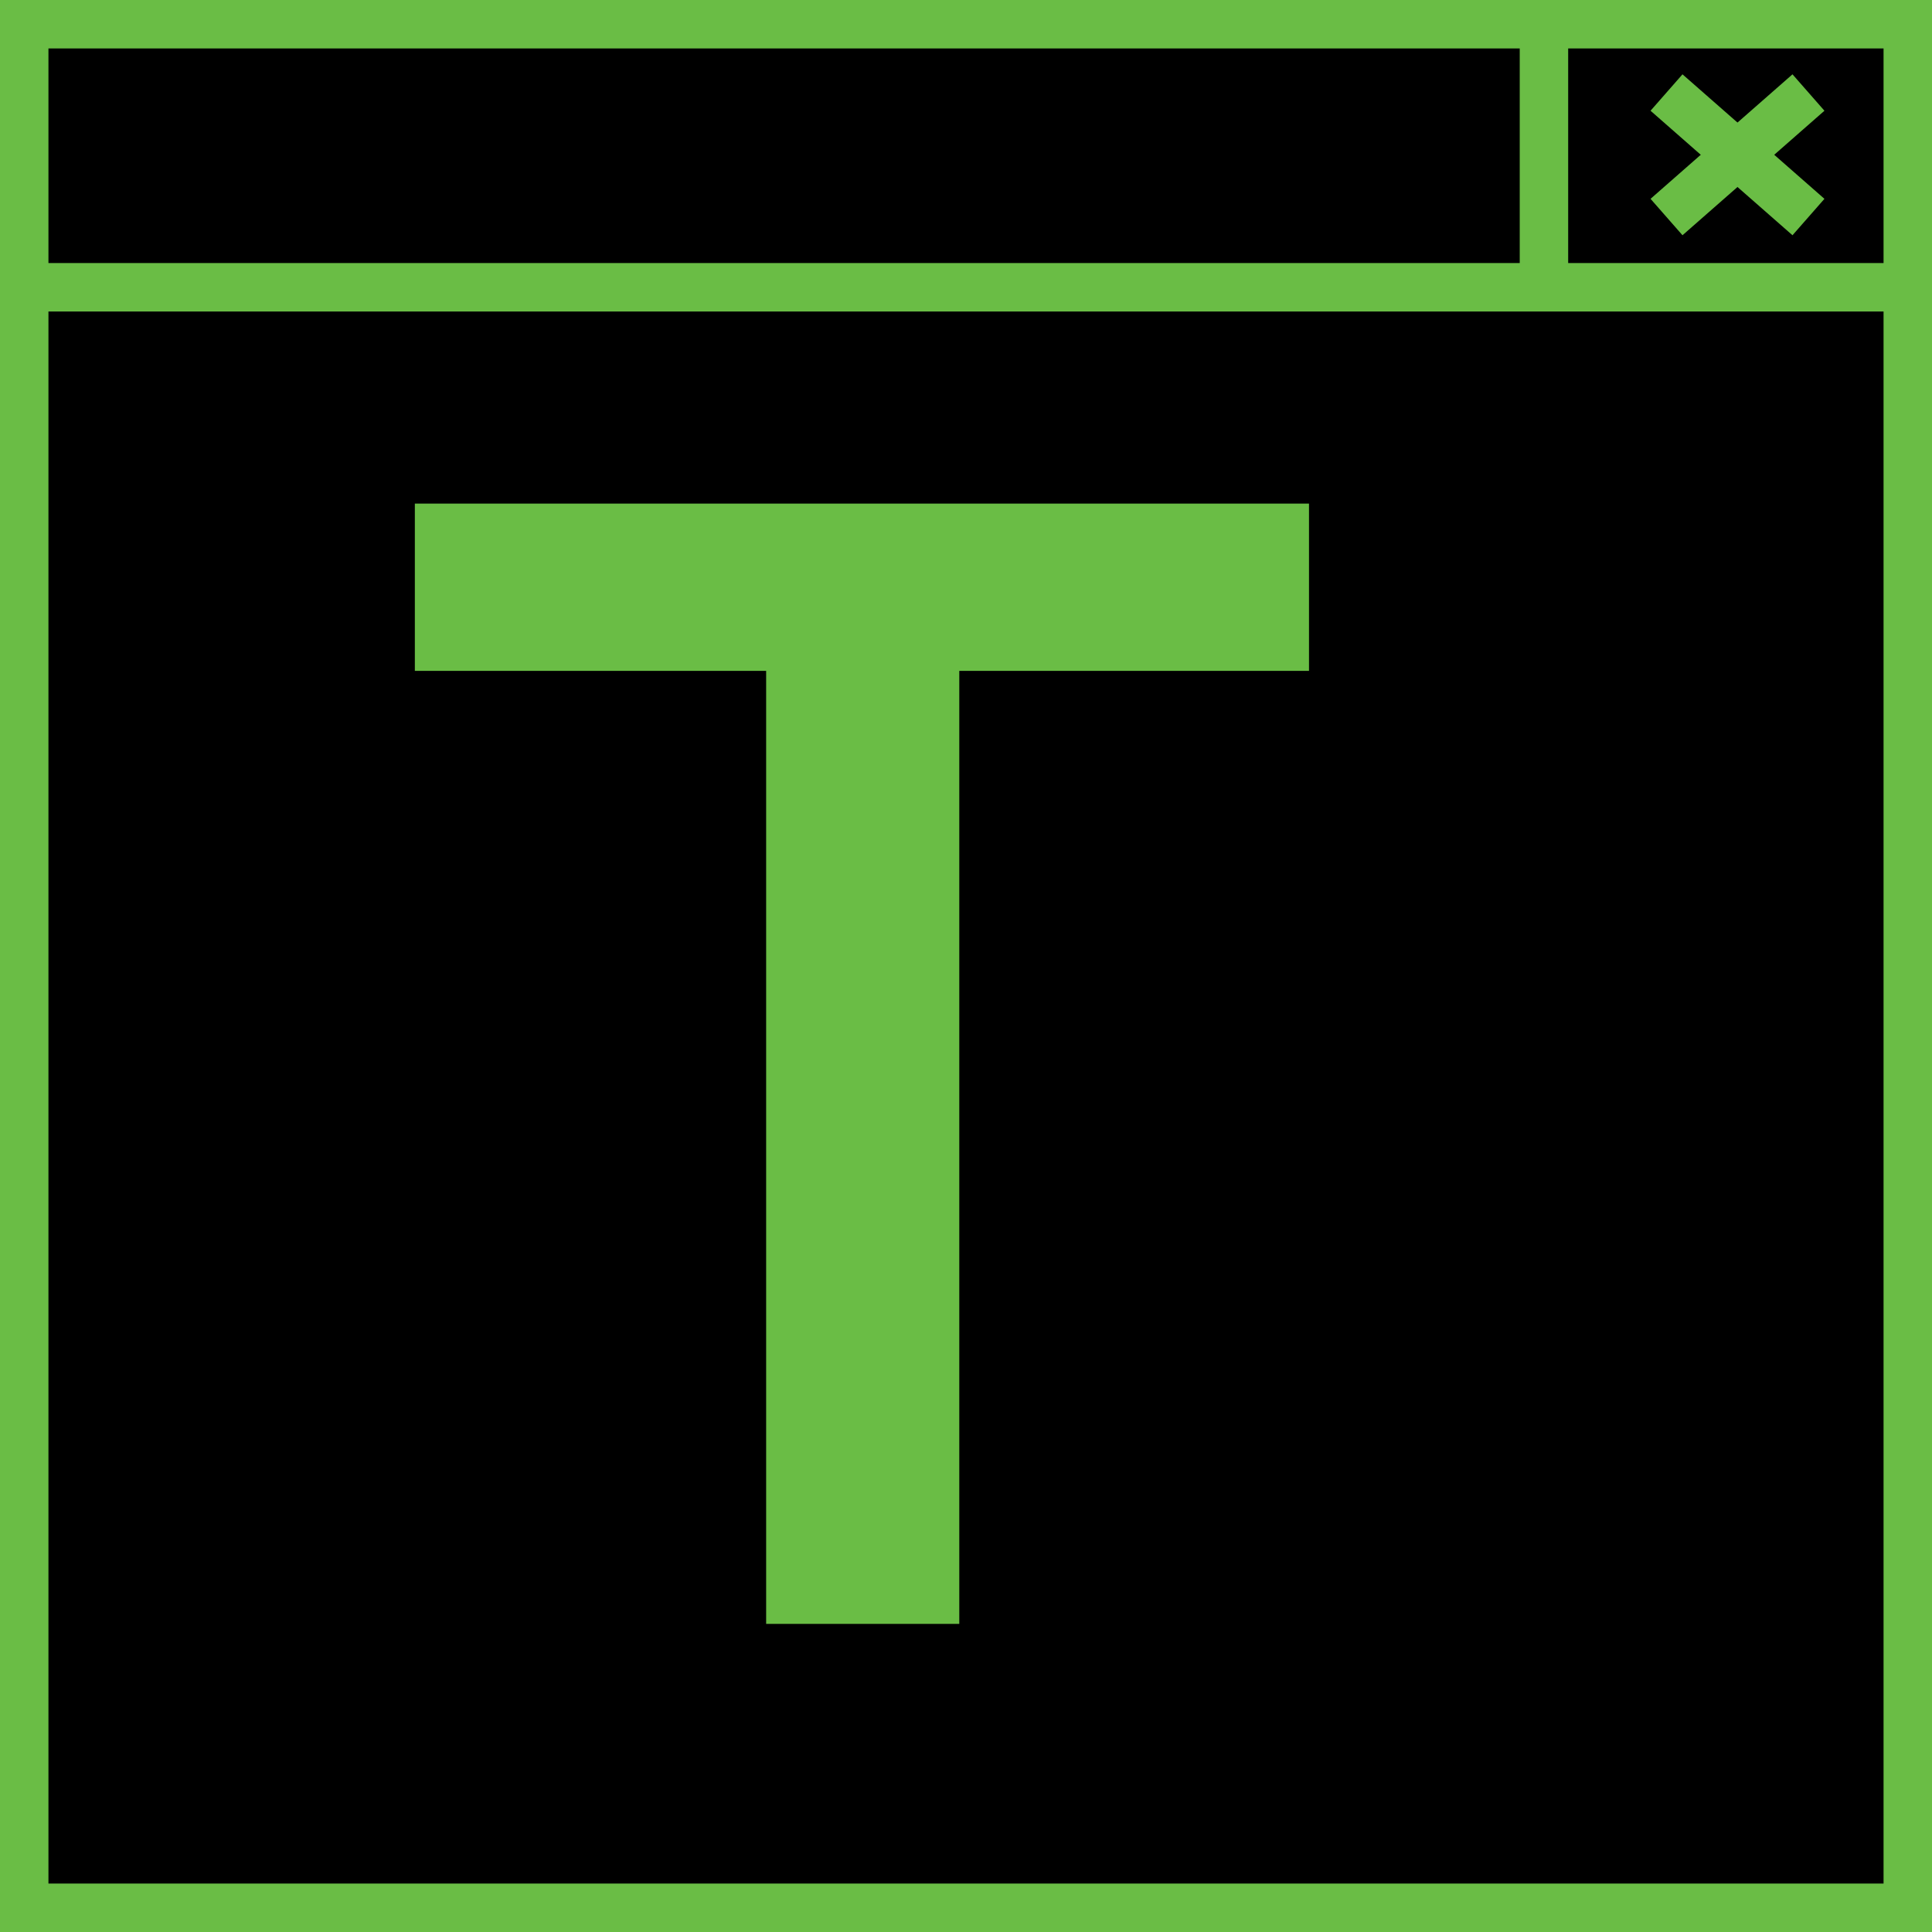
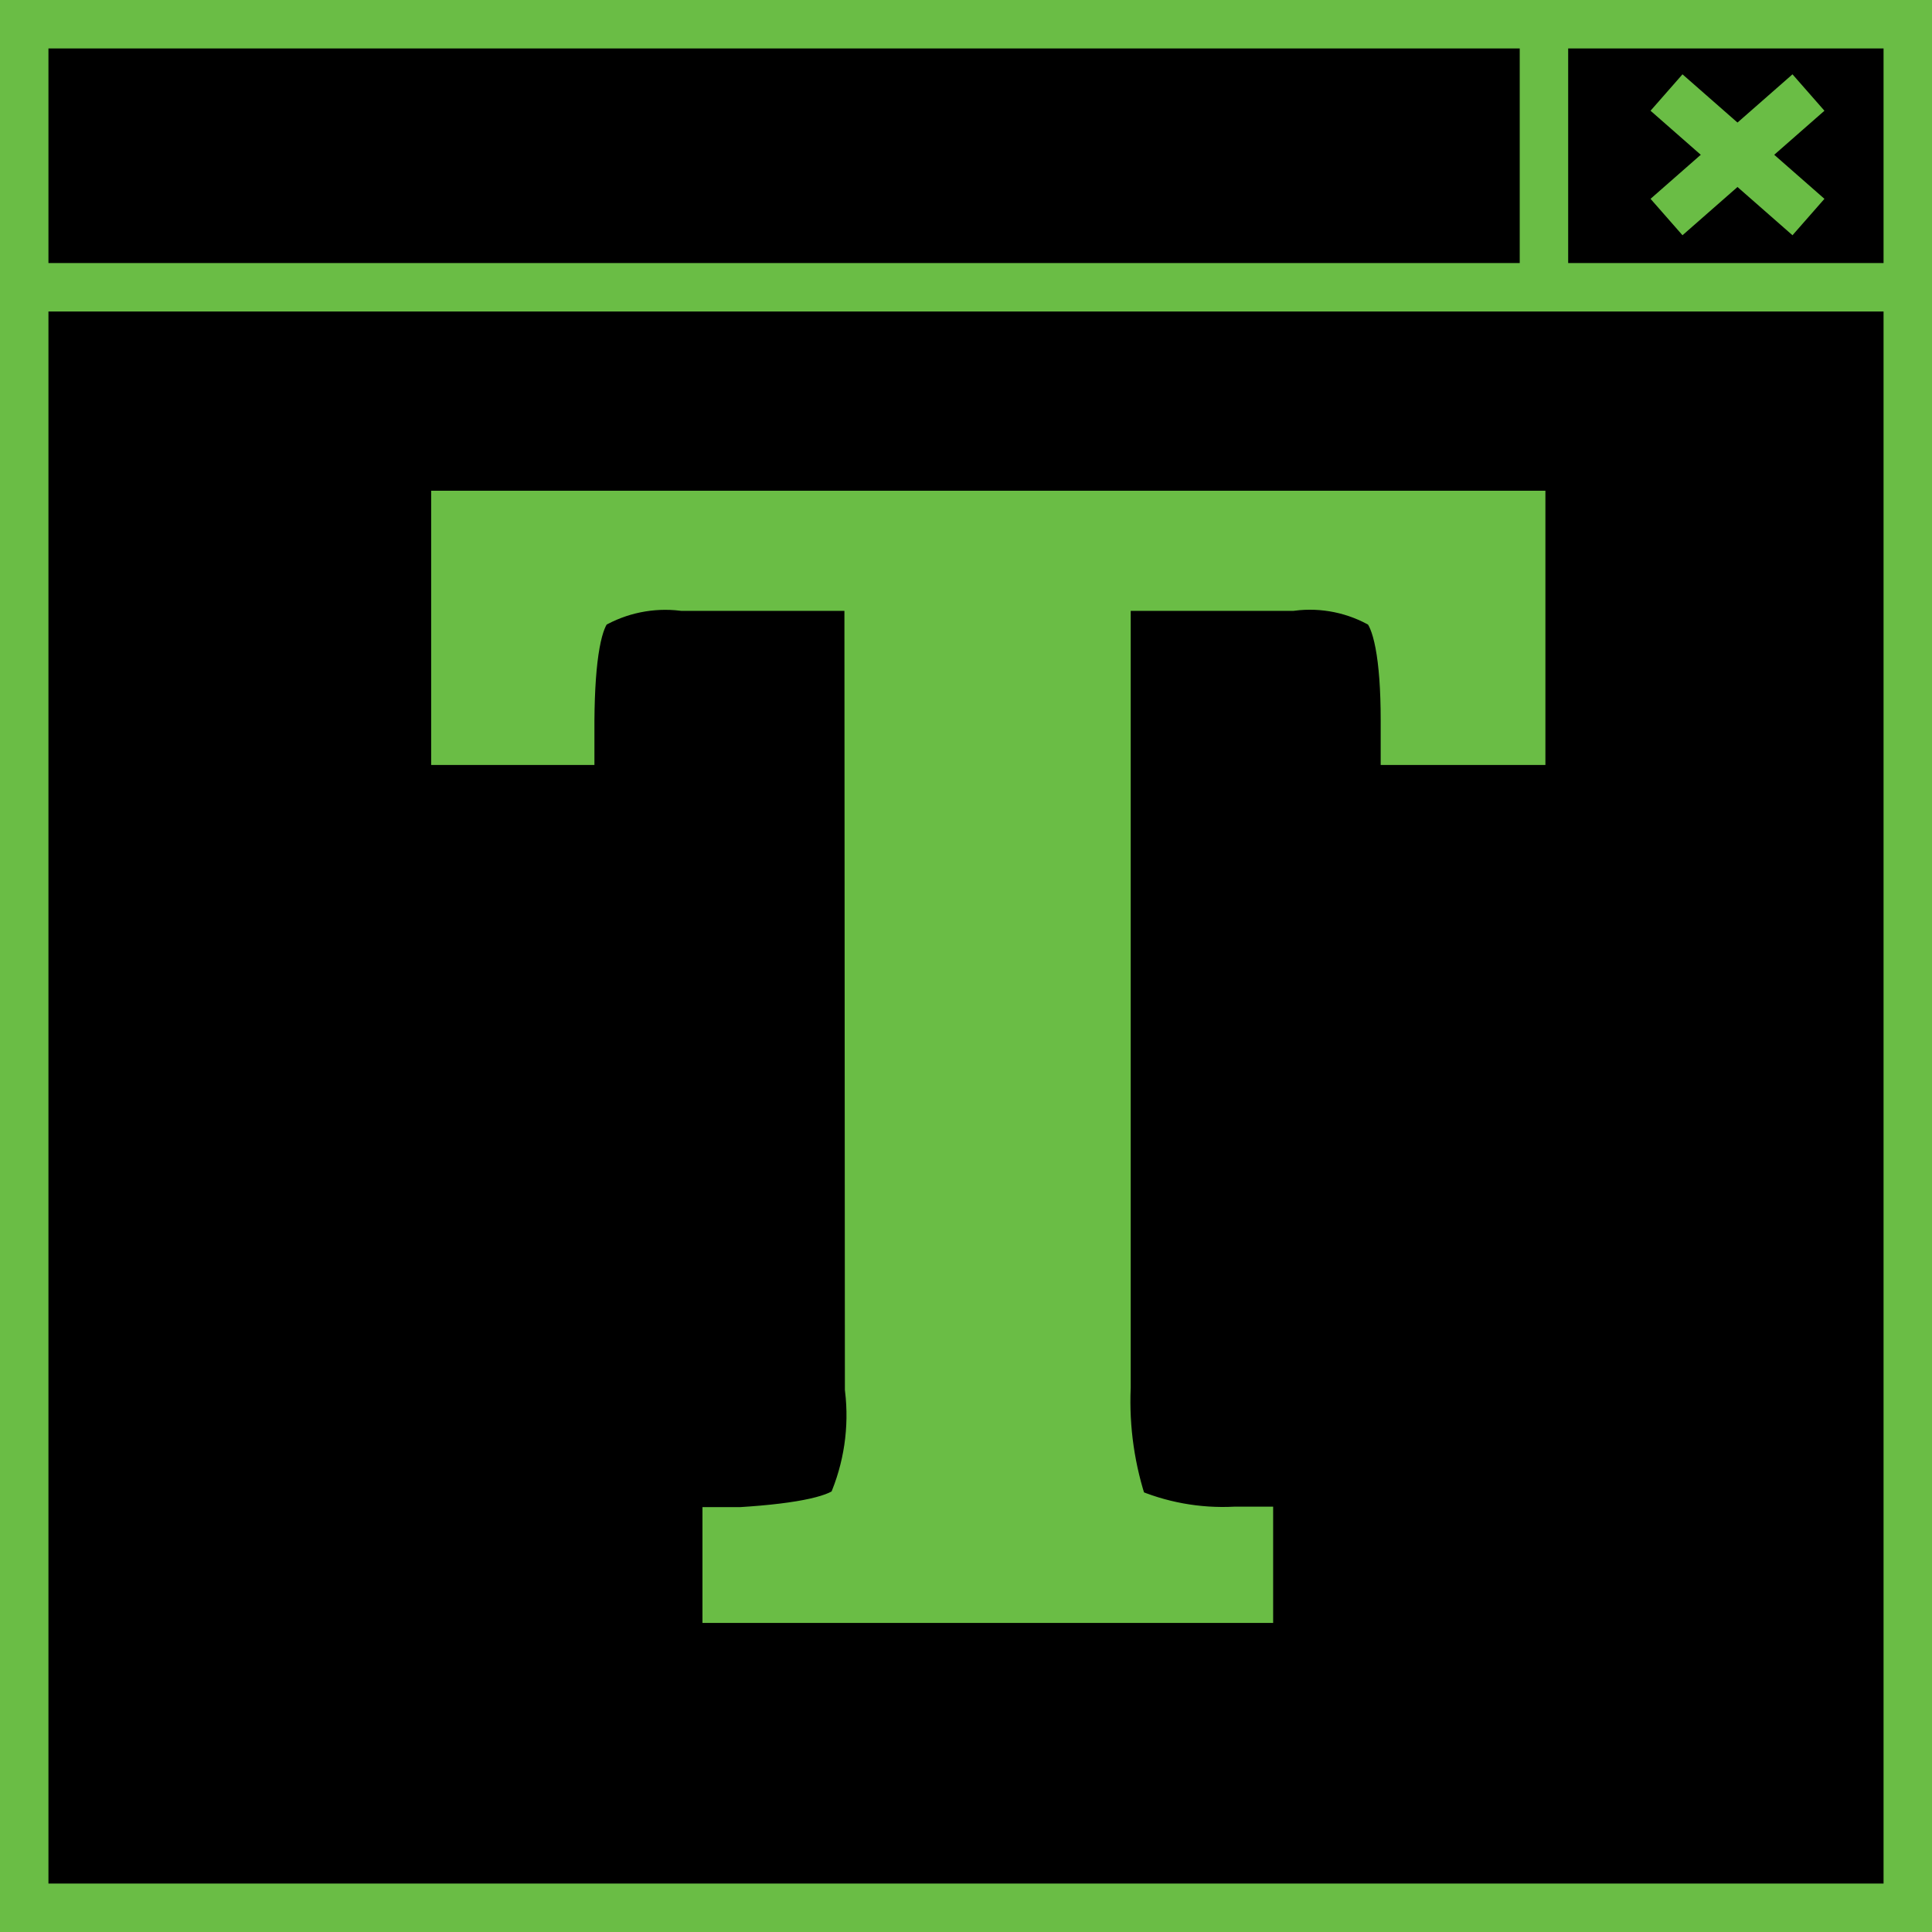
<svg xmlns="http://www.w3.org/2000/svg" id="Layer_1" data-name="Layer 1" viewBox="0 0 39.88 39.88">
  <defs>
-     <style>.cls-1,.cls-2,.cls-3,.cls-4{stroke:#6abd45;stroke-miterlimit:10;}.cls-2{fill:#fff;}.cls-3,.cls-4{fill:#6abd45;}.cls-4{font-size:30.98px;font-family:LucidaBright-Demi, Lucida Bright;font-weight:300;}</style>
+     <style>.cls-1,.cls-2,.cls-3{stroke:#6abd45;stroke-miterlimit:10;}.cls-2{fill:#fff;}.cls-3{fill:#6abd45;}</style>
  </defs>
  <rect class="cls-1" x="0.5" y="0.5" width="38.88" height="38.88" />
  <line class="cls-2" x1="0.5" y1="5.93" x2="39.38" y2="5.93" />
  <line class="cls-2" x1="31.87" y1="0.06" x2="31.87" y2="5.93" />
  <line class="cls-3" x1="34.4" y1="4.48" x2="37.33" y2="1.91" />
  <line class="cls-3" x1="34.4" y1="1.91" x2="37.33" y2="4.48" />
-   <text class="cls-4" transform="translate(8.76 33.02) scale(1.05 1)">T</text>
+   <path class="cls-3" d="M17.93,12.11H14.1a3.06,3.06,0,0,0-1.9.39c-.28.26-.42,1.05-.43,2.37l0,.42H9.4V10.63h22v4.66H29v-.42c0-1.32-.16-2.11-.44-2.37a3,3,0,0,0-1.9-.39H22.84V28.63a6.94,6.94,0,0,0,.37,2.55,5.05,5.05,0,0,0,2.29.42h.28V33H15V31.61h.29c1.29-.08,2.06-.25,2.29-.52a4.67,4.67,0,0,0,.36-2.43Z" />
</svg>
